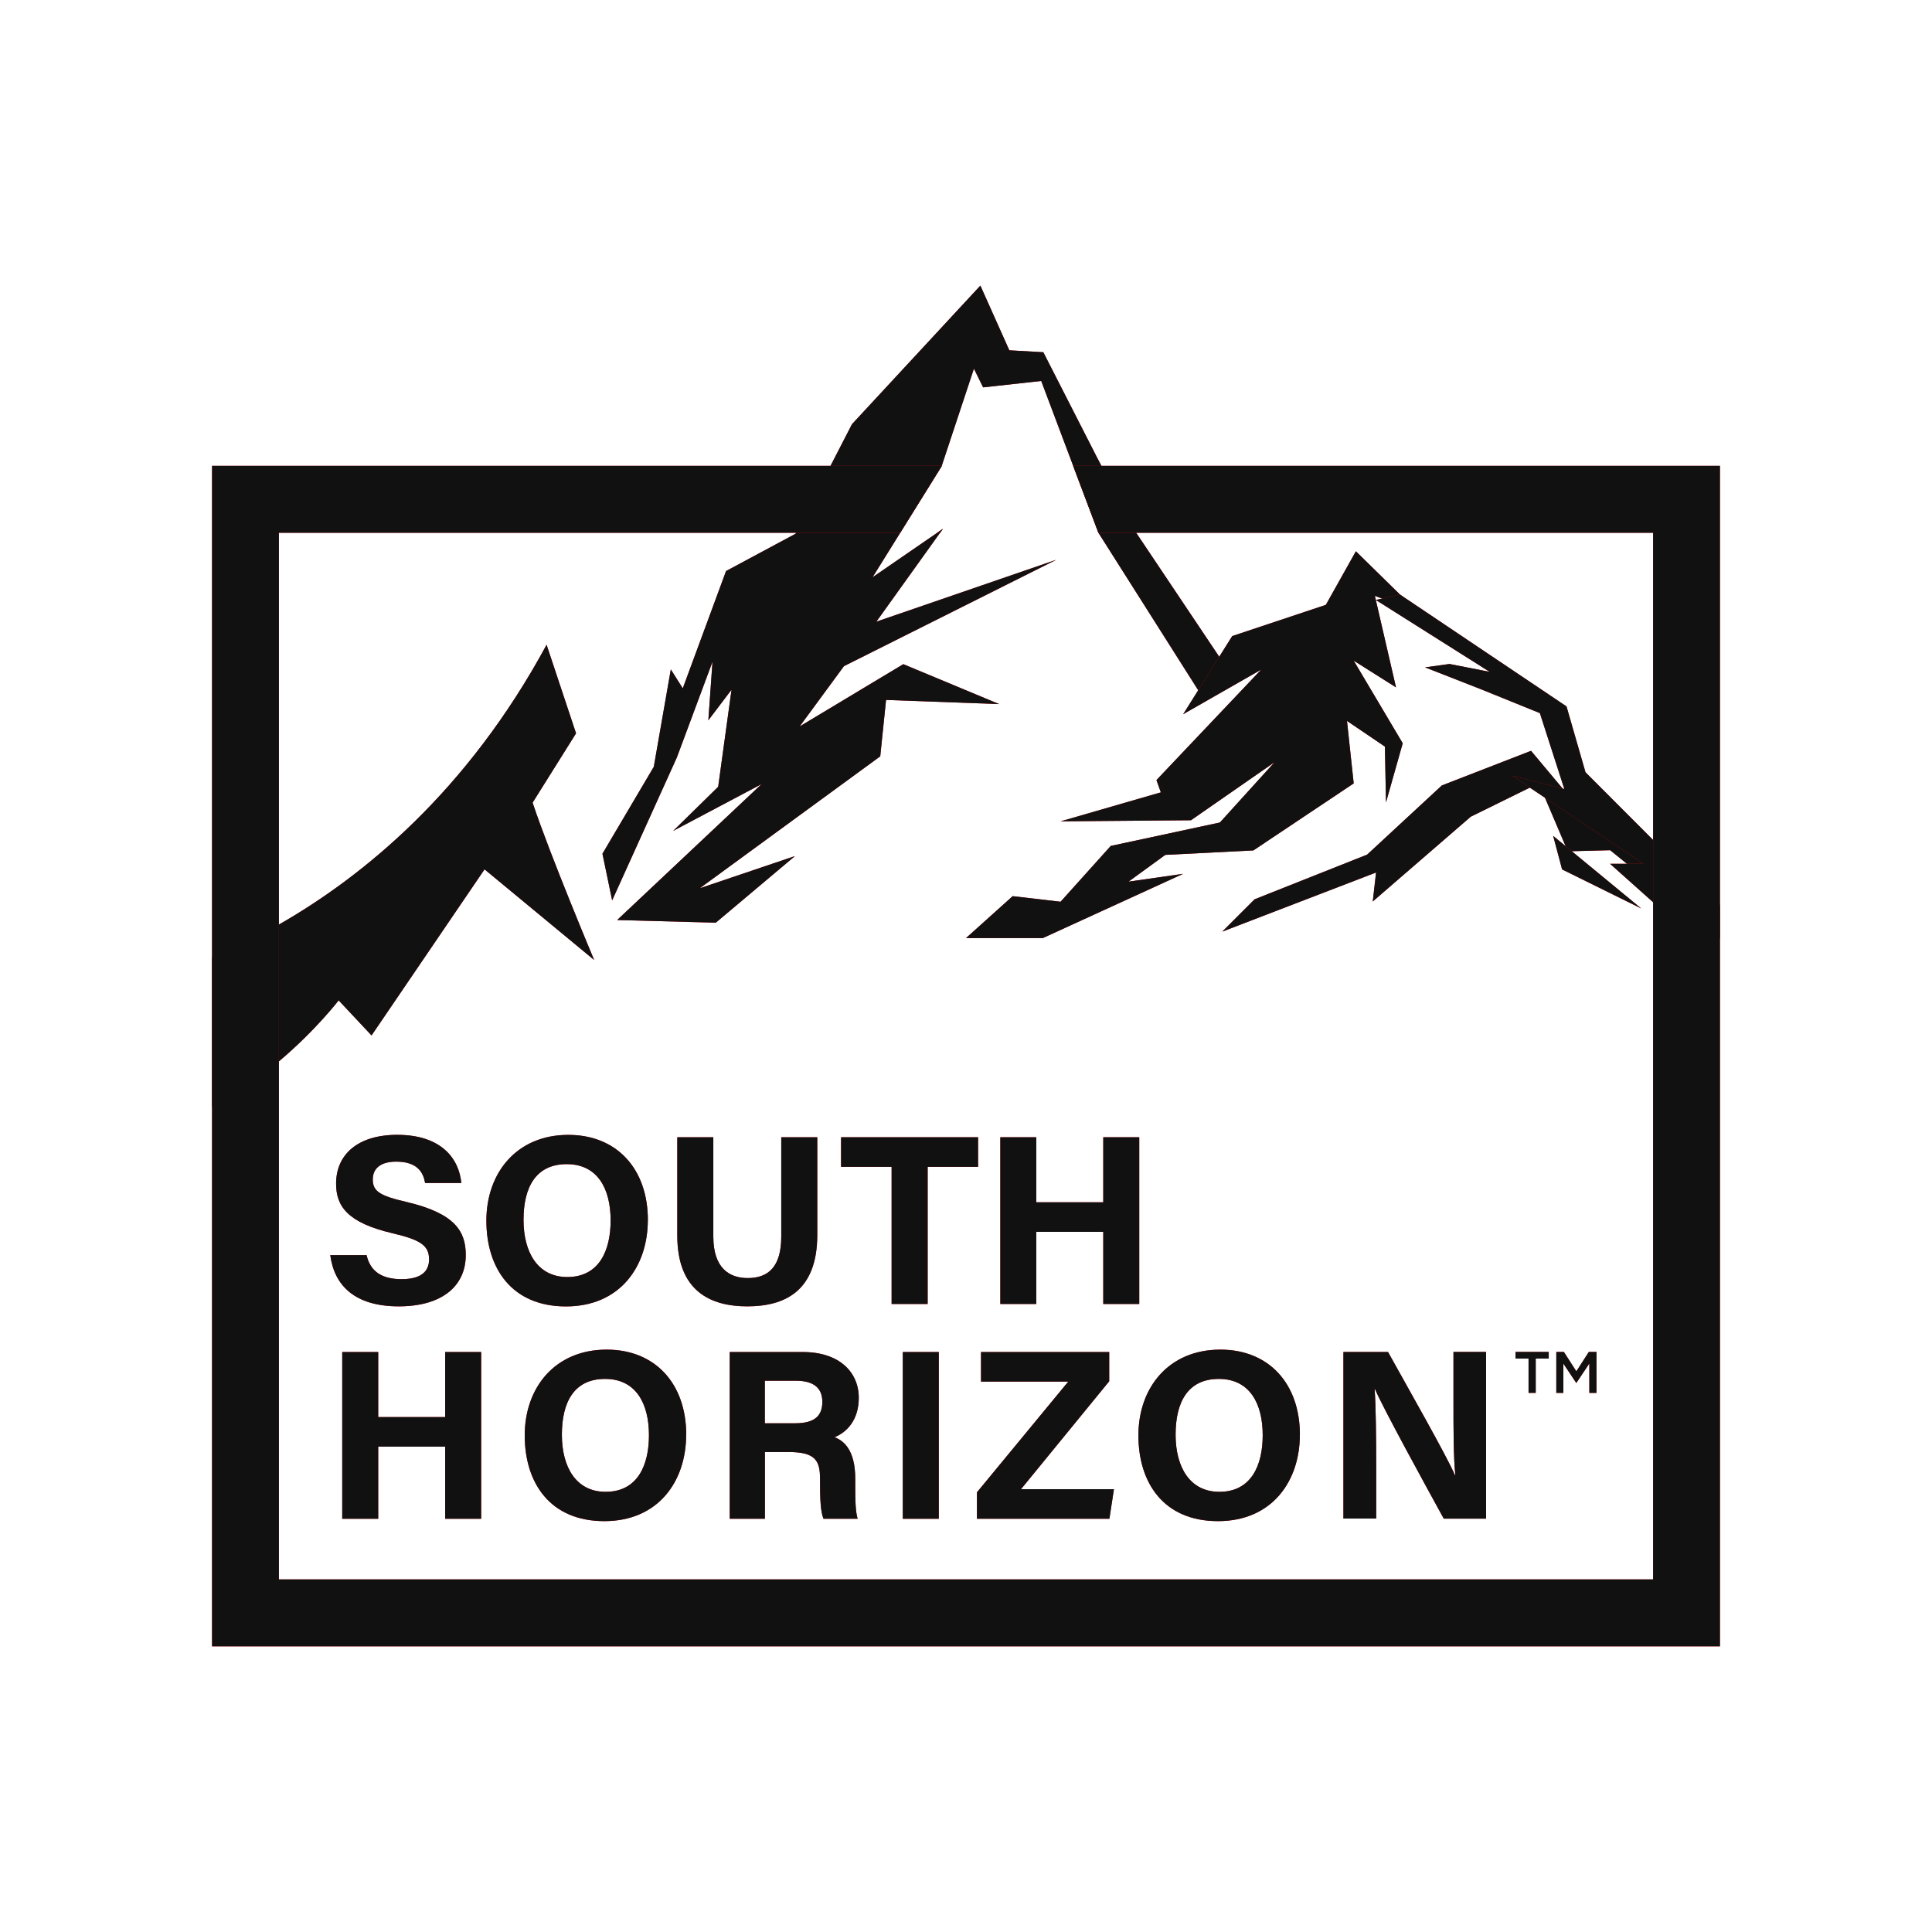
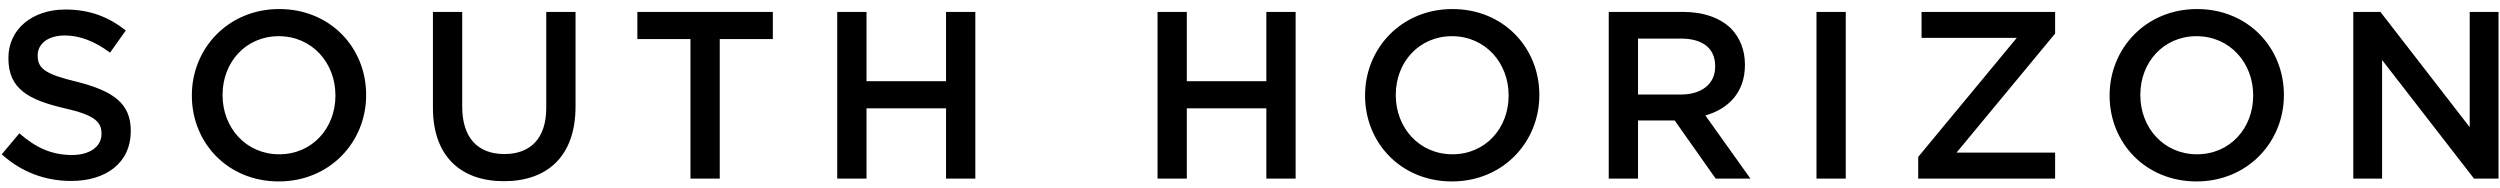
- <svg xmlns="http://www.w3.org/2000/svg" width="80" height="80" viewBox="0 0 80 80" fill="none">
-   <path fill-rule="evenodd" clip-rule="evenodd" d="M51.066 28.061L49.82 28.904L45.483 22.061L44.438 19.289L43.115 15.775L40.709 16.04L40.328 15.266L38.995 19.289L38.987 19.313L37.277 22.061L36.131 23.903L38.809 22.061L39.039 21.904L38.926 22.061L36.288 25.742L43.739 23.179L34.946 27.584L33.112 30.08L37.404 27.502L41.373 29.155L36.69 28.983L36.449 31.318L28.974 36.782L32.916 35.449L29.64 38.206L25.555 38.097L31.535 32.468L27.875 34.405L29.738 32.579L30.291 28.559L29.331 29.826L29.503 27.401L28.026 31.368L25.348 37.283L24.946 35.351L27.081 31.736L27.076 31.729L27.777 27.719L28.272 28.503L30.064 23.646L32.943 22.101L32.964 22.061L34.39 19.289L35.279 17.564L40.595 11.826L41.794 14.505L43.202 14.585L45.425 18.942L45.607 19.289L47.047 22.061L51.066 28.061Z" fill="#F00A0C" />
-   <path fill-rule="evenodd" clip-rule="evenodd" d="M51.066 28.061L49.82 28.904L45.483 22.061L44.438 19.289L43.115 15.775L40.709 16.04L40.328 15.266L38.995 19.289L38.987 19.313L37.277 22.061L36.131 23.903L38.809 22.061L39.039 21.904L38.926 22.061L36.288 25.742L43.739 23.179L34.946 27.584L33.112 30.08L37.404 27.502L41.373 29.155L36.69 28.983L36.449 31.318L28.974 36.782L32.916 35.449L29.64 38.206L25.555 38.097L31.535 32.468L27.875 34.405L29.738 32.579L30.291 28.559L29.331 29.826L29.503 27.401L28.026 31.368L25.348 37.283L24.946 35.351L27.081 31.736L27.076 31.729L27.777 27.719L28.272 28.503L30.064 23.646L32.943 22.101L32.964 22.061L34.39 19.289L35.279 17.564L40.595 11.826L41.794 14.505L43.202 14.585L45.425 18.942L45.607 19.289L47.047 22.061L51.066 28.061Z" fill="#111111" />
-   <path fill-rule="evenodd" clip-rule="evenodd" d="M58.685 25.32L56.144 22.827L54.901 25.045L51.024 26.338L48.992 29.574L52.223 27.727L47.886 32.301L48.068 32.81L43.916 34.01L49.315 33.965L52.776 31.562L50.513 34.058L45.994 35.028L43.916 37.339L41.932 37.108L40 38.844H43.181L48.992 36.183L46.729 36.507L48.253 35.399L51.9 35.214L56.054 32.439L55.776 29.852L57.346 30.915L57.391 33.226L58.084 30.777L56.054 27.356L57.806 28.463L56.93 24.674L58.685 25.32Z" fill="#F00A0C" />
-   <path fill-rule="evenodd" clip-rule="evenodd" d="M58.685 25.32L56.144 22.827L54.901 25.045L51.024 26.338L48.992 29.574L52.223 27.727L47.886 32.301L48.068 32.81L43.916 34.01L49.315 33.965L52.776 31.562L50.513 34.058L45.994 35.028L43.916 37.339L41.932 37.108L40 38.844H43.181L48.992 36.183L46.729 36.507L48.253 35.399L51.9 35.214L56.054 32.439L55.776 29.852L57.346 30.915L57.391 33.226L58.084 30.777L56.054 27.356L57.806 28.463L56.93 24.674L58.685 25.32Z" fill="#111111" />
-   <path fill-rule="evenodd" clip-rule="evenodd" d="M50.611 38.577L51.95 37.238L56.61 35.388L59.703 32.524L63.397 31.09L66.028 34.233L67.872 34.326L68.843 36.96L66.673 35.206L64.919 35.251L63.718 32.431L60.902 33.817L56.843 37.328L56.98 36.128L50.611 38.577Z" fill="#F00A0C" />
-   <path fill-rule="evenodd" clip-rule="evenodd" d="M50.611 38.577L51.95 37.238L56.61 35.388L59.703 32.524L63.397 31.09L66.028 34.233L67.872 34.326L68.843 36.96L66.673 35.206L64.919 35.251L63.718 32.431L60.902 33.817L56.843 37.328L56.98 36.128L50.611 38.577Z" fill="#111111" />
-   <path fill-rule="evenodd" clip-rule="evenodd" d="M71.219 37.487V38.844H70.108L68.452 37.36L66.668 35.767H68.052L63.977 33.035L63.347 32.614L62.606 32.115L64.705 32.653L64.776 32.672L63.763 29.529L61.363 28.556L59.008 27.634L60.021 27.494L61.685 27.82L56.97 24.843L57.227 24.785L57.962 24.613L57.965 24.616L64.866 29.251L65.652 31.978L68.452 34.782L68.745 35.076H70.037L71.219 37.487Z" fill="#F00A0C" />
-   <path fill-rule="evenodd" clip-rule="evenodd" d="M71.219 37.487V38.844H70.108L68.452 37.36L66.668 35.767H68.052L63.977 33.035L63.347 32.614L62.606 32.115L64.705 32.653L64.776 32.672L63.763 29.529L61.363 28.556L59.008 27.634L60.021 27.494L61.685 27.82L56.97 24.843L57.227 24.785L57.962 24.613L57.965 24.616L64.866 29.251L65.652 31.978L68.452 34.782L68.745 35.076H70.037L71.219 37.487Z" fill="#111111" />
-   <path fill-rule="evenodd" clip-rule="evenodd" d="M67.959 37.617L64.313 34.612L64.683 36.001L67.959 37.617Z" fill="#F00A0C" />
-   <path fill-rule="evenodd" clip-rule="evenodd" d="M67.959 37.617L64.313 34.612L64.683 36.001L67.959 37.617Z" fill="#111111" />
-   <path d="M24.605 39.753L20.064 35.998L15.385 42.875L14.023 41.423C14.023 41.423 13.086 42.65 11.548 43.951C10.768 44.611 9.828 45.295 8.781 45.843V39.655C9.598 39.311 10.538 38.863 11.548 38.285C15.015 36.303 19.341 32.789 22.633 26.698L23.853 30.366L22.054 33.236C22.763 35.375 24.605 39.756 24.605 39.756V39.753Z" fill="#F00A0C" />
-   <path d="M24.605 39.753L20.064 35.998L15.385 42.875L14.023 41.423C14.023 41.423 13.086 42.65 11.548 43.951C10.768 44.611 9.828 45.295 8.781 45.843V39.655C9.598 39.311 10.538 38.863 11.548 38.285C15.015 36.303 19.341 32.789 22.633 26.698L23.853 30.366L22.054 33.236C22.763 35.375 24.605 39.756 24.605 39.756V39.753Z" fill="#111111" />
-   <path d="M44.438 19.289L45.483 22.061H68.452V65.399H11.548V22.061H37.275L38.984 19.313L38.992 19.289H8.781V68.171H71.219V19.289H44.438ZM38.926 22.061L39.039 21.902L38.809 22.061H38.926ZM38.809 22.061H38.926L39.039 21.902L38.809 22.061Z" fill="#F00A0C" />
-   <path d="M44.438 19.289L45.483 22.061H68.452V65.399H11.548V22.061H37.275L38.984 19.313L38.992 19.289H8.781V68.171H71.219V19.289H44.438ZM38.926 22.061L39.039 21.902L38.809 22.061H38.926ZM38.809 22.061H38.926L39.039 21.902L38.809 22.061Z" fill="#111111" />
-   <path d="M15.179 51.97C15.335 52.665 15.832 52.967 16.632 52.967C17.431 52.967 17.767 52.651 17.767 52.148C17.767 51.586 17.433 51.342 16.256 51.067C14.38 50.627 13.917 49.943 13.917 49.01C13.917 47.807 14.816 46.991 16.446 46.991C18.278 46.991 19.005 47.977 19.103 48.986H17.603C17.531 48.562 17.296 48.101 16.407 48.101C15.801 48.101 15.436 48.35 15.436 48.84C15.436 49.331 15.729 49.516 16.841 49.773C18.846 50.245 19.286 50.992 19.286 51.968C19.286 53.229 18.333 54.093 16.513 54.093C14.692 54.093 13.843 53.232 13.676 51.973H15.176L15.179 51.97Z" fill="#F00A0C" />
-   <path d="M15.179 51.97C15.335 52.665 15.832 52.967 16.632 52.967C17.431 52.967 17.767 52.651 17.767 52.148C17.767 51.586 17.433 51.342 16.256 51.067C14.38 50.627 13.917 49.943 13.917 49.01C13.917 47.807 14.816 46.991 16.446 46.991C18.278 46.991 19.005 47.977 19.103 48.986H17.603C17.531 48.562 17.296 48.101 16.407 48.101C15.801 48.101 15.436 48.35 15.436 48.84C15.436 49.331 15.729 49.516 16.841 49.773C18.846 50.245 19.286 50.992 19.286 51.968C19.286 53.229 18.333 54.093 16.513 54.093C14.692 54.093 13.843 53.232 13.676 51.973H15.176L15.179 51.97Z" fill="#111111" />
-   <path d="M26.825 50.521C26.825 52.442 25.674 54.096 23.435 54.096C21.196 54.096 20.14 52.522 20.14 50.545C20.14 48.568 21.392 46.993 23.533 46.993C25.549 46.993 26.827 48.408 26.827 50.521H26.825ZM21.678 50.513C21.678 51.859 22.268 52.879 23.491 52.879C24.816 52.879 25.285 51.769 25.285 50.537C25.285 49.23 24.75 48.205 23.467 48.205C22.183 48.205 21.678 49.166 21.678 50.513Z" fill="#F00A0C" />
-   <path d="M26.825 50.521C26.825 52.442 25.674 54.096 23.435 54.096C21.196 54.096 20.14 52.522 20.14 50.545C20.14 48.568 21.392 46.993 23.533 46.993C25.549 46.993 26.827 48.408 26.827 50.521H26.825ZM21.678 50.513C21.678 51.859 22.268 52.879 23.491 52.879C24.816 52.879 25.285 51.769 25.285 50.537C25.285 49.23 24.75 48.205 23.467 48.205C22.183 48.205 21.678 49.166 21.678 50.513Z" fill="#111111" />
-   <path d="M29.537 47.091V51.204C29.537 52.529 30.217 52.922 30.961 52.922C31.813 52.922 32.35 52.458 32.35 51.204V47.091H33.842V51.13C33.842 53.492 32.464 54.093 30.942 54.093C29.421 54.093 28.045 53.465 28.045 51.159V47.091H29.537Z" fill="#F00A0C" />
-   <path d="M29.537 47.091V51.204C29.537 52.529 30.217 52.922 30.961 52.922C31.813 52.922 32.35 52.458 32.35 51.204V47.091H33.842V51.13C33.842 53.492 32.464 54.093 30.942 54.093C29.421 54.093 28.045 53.465 28.045 51.159V47.091H29.537Z" fill="#111111" />
-   <path d="M36.92 48.316H34.827V47.091H40.5V48.316H38.412V53.995H36.92V48.316Z" fill="#F00A0C" />
-   <path d="M36.92 48.316H34.827V47.091H40.5V48.316H38.412V53.995H36.92V48.316Z" fill="#111111" />
-   <path d="M41.421 47.091H42.911V49.784H45.684V47.091H47.174V53.995H45.684V51.008H42.911V53.995H41.421V47.091Z" fill="#F00A0C" />
-   <path d="M41.421 47.091H42.911V49.784H45.684V47.091H47.174V53.995H45.684V51.008H42.911V53.995H41.421V47.091Z" fill="#111111" />
-   <path d="M14.171 55.985H15.661V58.678H18.434V55.985H19.924V62.889H18.434V59.902H15.661V62.889H14.171V55.985Z" fill="#F00A0C" />
-   <path d="M14.171 55.985H15.661V58.678H18.434V55.985H19.924V62.889H18.434V59.902H15.661V62.889H14.171V55.985Z" fill="#111111" />
-   <path d="M28.412 59.412C28.412 61.333 27.261 62.987 25.023 62.987C22.784 62.987 21.728 61.413 21.728 59.436C21.728 57.459 22.98 55.885 25.121 55.885C27.137 55.885 28.415 57.3 28.415 59.412H28.412ZM23.266 59.407C23.266 60.753 23.856 61.773 25.078 61.773C26.404 61.773 26.872 60.663 26.872 59.431C26.872 58.124 26.338 57.098 25.054 57.098C23.771 57.098 23.266 58.06 23.266 59.407Z" fill="#F00A0C" />
-   <path d="M28.412 59.412C28.412 61.333 27.261 62.987 25.023 62.987C22.784 62.987 21.728 61.413 21.728 59.436C21.728 57.459 22.98 55.885 25.121 55.885C27.137 55.885 28.415 57.3 28.415 59.412H28.412ZM23.266 59.407C23.266 60.753 23.856 61.773 25.078 61.773C26.404 61.773 26.872 60.663 26.872 59.431C26.872 58.124 26.338 57.098 25.054 57.098C23.771 57.098 23.266 58.06 23.266 59.407Z" fill="#111111" />
-   <path d="M31.673 60.125V62.889H30.217V55.985H33.247C34.75 55.985 35.56 56.815 35.56 57.88C35.56 58.808 35.057 59.309 34.557 59.513C34.898 59.64 35.414 59.995 35.414 61.23V61.572C35.414 62.036 35.417 62.566 35.512 62.889H34.099C33.977 62.59 33.956 62.073 33.956 61.339V61.238C33.956 60.483 33.766 60.125 32.654 60.125H31.675H31.673ZM31.673 58.935H32.922C33.737 58.935 34.051 58.625 34.051 58.047C34.051 57.469 33.686 57.173 32.956 57.173H31.67V58.938L31.673 58.935Z" fill="#F00A0C" />
-   <path d="M31.673 60.125V62.889H30.217V55.985H33.247C34.75 55.985 35.56 56.815 35.56 57.88C35.56 58.808 35.057 59.309 34.557 59.513C34.898 59.64 35.414 59.995 35.414 61.23V61.572C35.414 62.036 35.417 62.566 35.512 62.889H34.099C33.977 62.59 33.956 62.073 33.956 61.339V61.238C33.956 60.483 33.766 60.125 32.654 60.125H31.675H31.673ZM31.673 58.935H32.922C33.737 58.935 34.051 58.625 34.051 58.047C34.051 57.469 33.686 57.173 32.956 57.173H31.67V58.938L31.673 58.935Z" fill="#111111" />
-   <path d="M38.873 55.985V62.889H37.383V55.985H38.873Z" fill="#F00A0C" />
-   <path d="M38.873 55.985V62.889H37.383V55.985H38.873Z" fill="#111111" />
-   <path d="M40.453 61.794L44.234 57.21H40.622V55.985H45.93V57.196L42.276 61.665H46.126L45.938 62.889H40.453V61.794Z" fill="#F00A0C" />
-   <path d="M40.453 61.794L44.234 57.21H40.622V55.985H45.93V57.196L42.276 61.665H46.126L45.938 62.889H40.453V61.794Z" fill="#111111" />
-   <path d="M53.824 59.412C53.824 61.333 52.672 62.987 50.434 62.987C48.195 62.987 47.139 61.413 47.139 59.436C47.139 57.459 48.391 55.885 50.532 55.885C52.548 55.885 53.826 57.3 53.826 59.412H53.824ZM48.679 59.407C48.679 60.753 49.27 61.773 50.492 61.773C51.818 61.773 52.286 60.663 52.286 59.431C52.286 58.124 51.752 57.098 50.468 57.098C49.185 57.098 48.679 58.06 48.679 59.407Z" fill="#F00A0C" />
-   <path d="M53.824 59.412C53.824 61.333 52.672 62.987 50.434 62.987C48.195 62.987 47.139 61.413 47.139 59.436C47.139 57.459 48.391 55.885 50.532 55.885C52.548 55.885 53.826 57.3 53.826 59.412H53.824ZM48.679 59.407C48.679 60.753 49.27 61.773 50.492 61.773C51.818 61.773 52.286 60.663 52.286 59.431C52.286 58.124 51.752 57.098 50.468 57.098C49.185 57.098 48.679 58.06 48.679 59.407Z" fill="#111111" />
-   <path d="M55.628 62.886V55.983H57.475C58.335 57.533 59.928 60.329 60.243 61.079H60.262C60.185 60.358 60.185 59.16 60.185 58.026V55.98H61.535V62.884H59.783C59.042 61.535 57.279 58.323 56.938 57.525H56.92C56.97 58.129 56.986 59.547 56.986 60.782V62.881H55.626L55.628 62.886Z" fill="#F00A0C" />
-   <path d="M55.628 62.886V55.983H57.475C58.335 57.533 59.928 60.329 60.243 61.079H60.262C60.185 60.358 60.185 59.16 60.185 58.026V55.98H61.535V62.884H59.783C59.042 61.535 57.279 58.323 56.938 57.525H56.92C56.97 58.129 56.986 59.547 56.986 60.782V62.881H55.626L55.628 62.886Z" fill="#111111" />
-   <path d="M63.294 56.256H62.754V55.98H64.13V56.256H63.591V57.676H63.294V56.256Z" fill="#F00A0C" />
-   <path d="M63.294 56.256H62.754V55.98H64.13V56.256H63.591V57.676H63.294V56.256Z" fill="#111111" />
-   <path d="M64.44 55.98H64.757L65.273 56.783L65.79 55.98H66.107V57.676H65.811V56.46L65.276 57.26H65.266L64.736 56.465V57.676H64.443V55.98H64.44Z" fill="#F00A0C" />
-   <path d="M64.44 55.98H64.757L65.273 56.783L65.79 55.98H66.107V57.676H65.811V56.46L65.276 57.26H65.266L64.736 56.465V57.676H64.443V55.98H64.44Z" fill="#111111" />
+ <svg xmlns="http://www.w3.org/2000/svg" width="147" height="11" viewBox="0 0 147 11" fill="none">
+   <path d="M4.19 10.64C2.678 10.64 1.278 10.136 0.102 9.072L1.138 7.84C2.09 8.666 3.014 9.114 4.232 9.114C5.296 9.114 5.968 8.61 5.968 7.882V7.854C5.968 7.168 5.576 6.762 3.756 6.356C1.67 5.866 0.494 5.222 0.494 3.43V3.402C0.494 1.722 1.894 0.56 3.84 0.56C5.282 0.56 6.388 0.994 7.396 1.792L6.472 3.094C5.576 2.436 4.708 2.086 3.812 2.086C2.804 2.086 2.216 2.59 2.216 3.248V3.276C2.216 4.032 2.664 4.368 4.554 4.816C6.612 5.348 7.69 6.048 7.69 7.686V7.714C7.69 9.562 6.248 10.64 4.19 10.64ZM16.391 10.668C13.381 10.668 11.281 8.386 11.281 5.628V5.6C11.281 2.856 13.409 0.532 16.419 0.532C19.429 0.532 21.529 2.814 21.529 5.572V5.6C21.529 8.344 19.401 10.668 16.391 10.668ZM16.419 9.072C18.365 9.072 19.723 7.532 19.723 5.628V5.6C19.723 3.696 18.351 2.128 16.391 2.128C14.445 2.128 13.087 3.668 13.087 5.572V5.6C13.087 7.504 14.459 9.072 16.419 9.072ZM29.628 10.654C27.094 10.654 25.456 9.184 25.456 6.342V0.7H27.178V6.272C27.178 8.106 28.102 9.058 29.656 9.058C31.182 9.058 32.12 8.148 32.12 6.342V0.7H33.842V6.258C33.842 9.184 32.19 10.654 29.628 10.654ZM40.599 10.5V2.296H37.477V0.7H45.443V2.296H42.321V10.5H40.599ZM49.229 10.5V0.7H50.951V4.774H55.627V0.7H57.349V10.5H55.627V6.37H50.951V10.5H49.229ZM68.063 10.5V0.7H69.785V4.774H74.461V0.7H76.183V10.5H74.461V6.37H69.785V10.5H68.063ZM85.376 10.668C82.365 10.668 80.266 8.386 80.266 5.628V5.6C80.266 2.856 82.394 0.532 85.403 0.532C88.413 0.532 90.513 2.814 90.513 5.572V5.6C90.513 8.344 88.385 10.668 85.376 10.668ZM85.403 9.072C87.35 9.072 88.707 7.532 88.707 5.628V5.6C88.707 3.696 87.335 2.128 85.376 2.128C83.43 2.128 82.072 3.668 82.072 5.572V5.6C82.072 7.504 83.444 9.072 85.403 9.072ZM94.594 10.5V0.7H98.962C100.194 0.7 101.16 1.064 101.79 1.68C102.308 2.226 102.602 2.94 102.602 3.794V3.822C102.602 5.432 101.636 6.398 100.278 6.79L102.924 10.5H100.88L98.472 7.084H96.316V10.5H94.594ZM96.316 5.558H98.836C100.068 5.558 100.852 4.928 100.852 3.92V3.892C100.852 2.828 100.11 2.268 98.822 2.268H96.316V5.558ZM106.809 10.5V0.7H108.531V10.5H106.809ZM112.791 10.5V9.226L118.587 2.226H112.987V0.7H120.841V1.974L115.045 8.974H120.841V10.5H112.791ZM129.155 10.668C126.145 10.668 124.045 8.386 124.045 5.628V5.6C124.045 2.856 126.173 0.532 129.183 0.532C132.193 0.532 134.293 2.814 134.293 5.572V5.6C134.293 8.344 132.165 10.668 129.155 10.668ZM129.183 9.072C131.129 9.072 132.487 7.532 132.487 5.628V5.6C132.487 3.696 131.115 2.128 129.155 2.128C127.209 2.128 125.851 3.668 125.851 5.572V5.6C125.851 7.504 127.223 9.072 129.183 9.072ZM138.373 10.5V0.7H139.969L145.219 7.476V0.7H146.913V10.5H145.471L140.067 3.528V10.5H138.373Z" fill="black" />
</svg>
